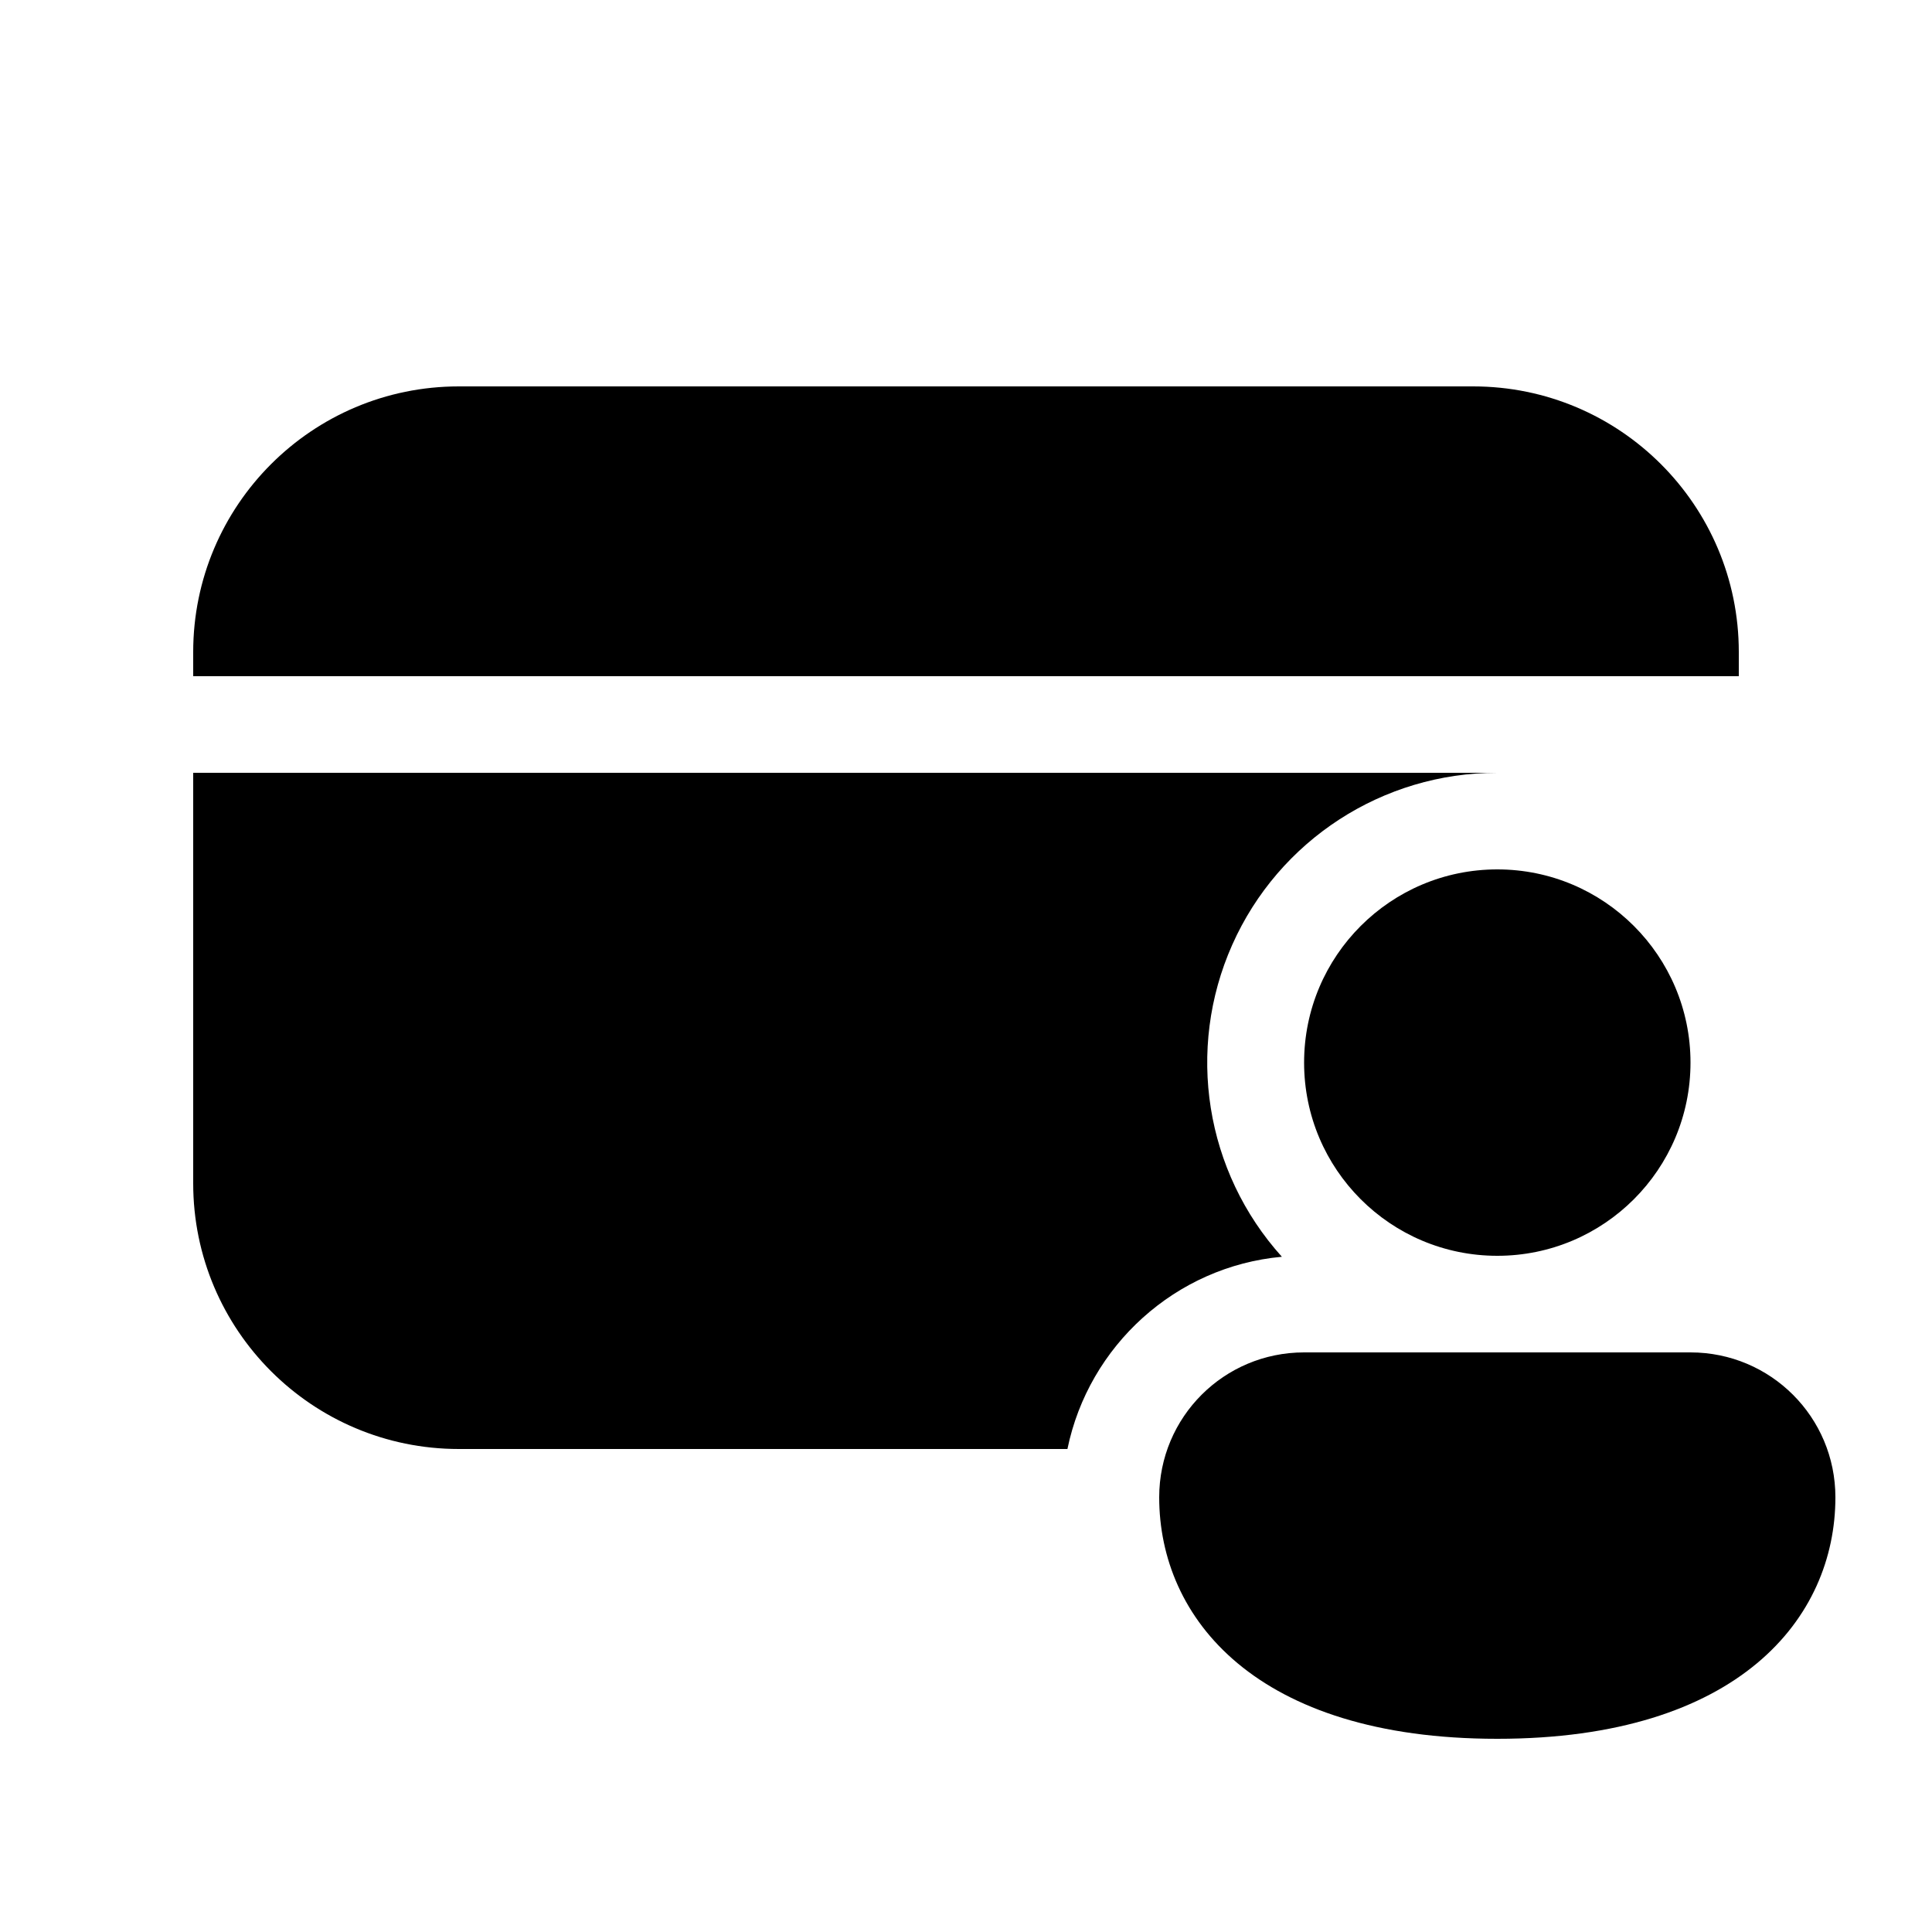
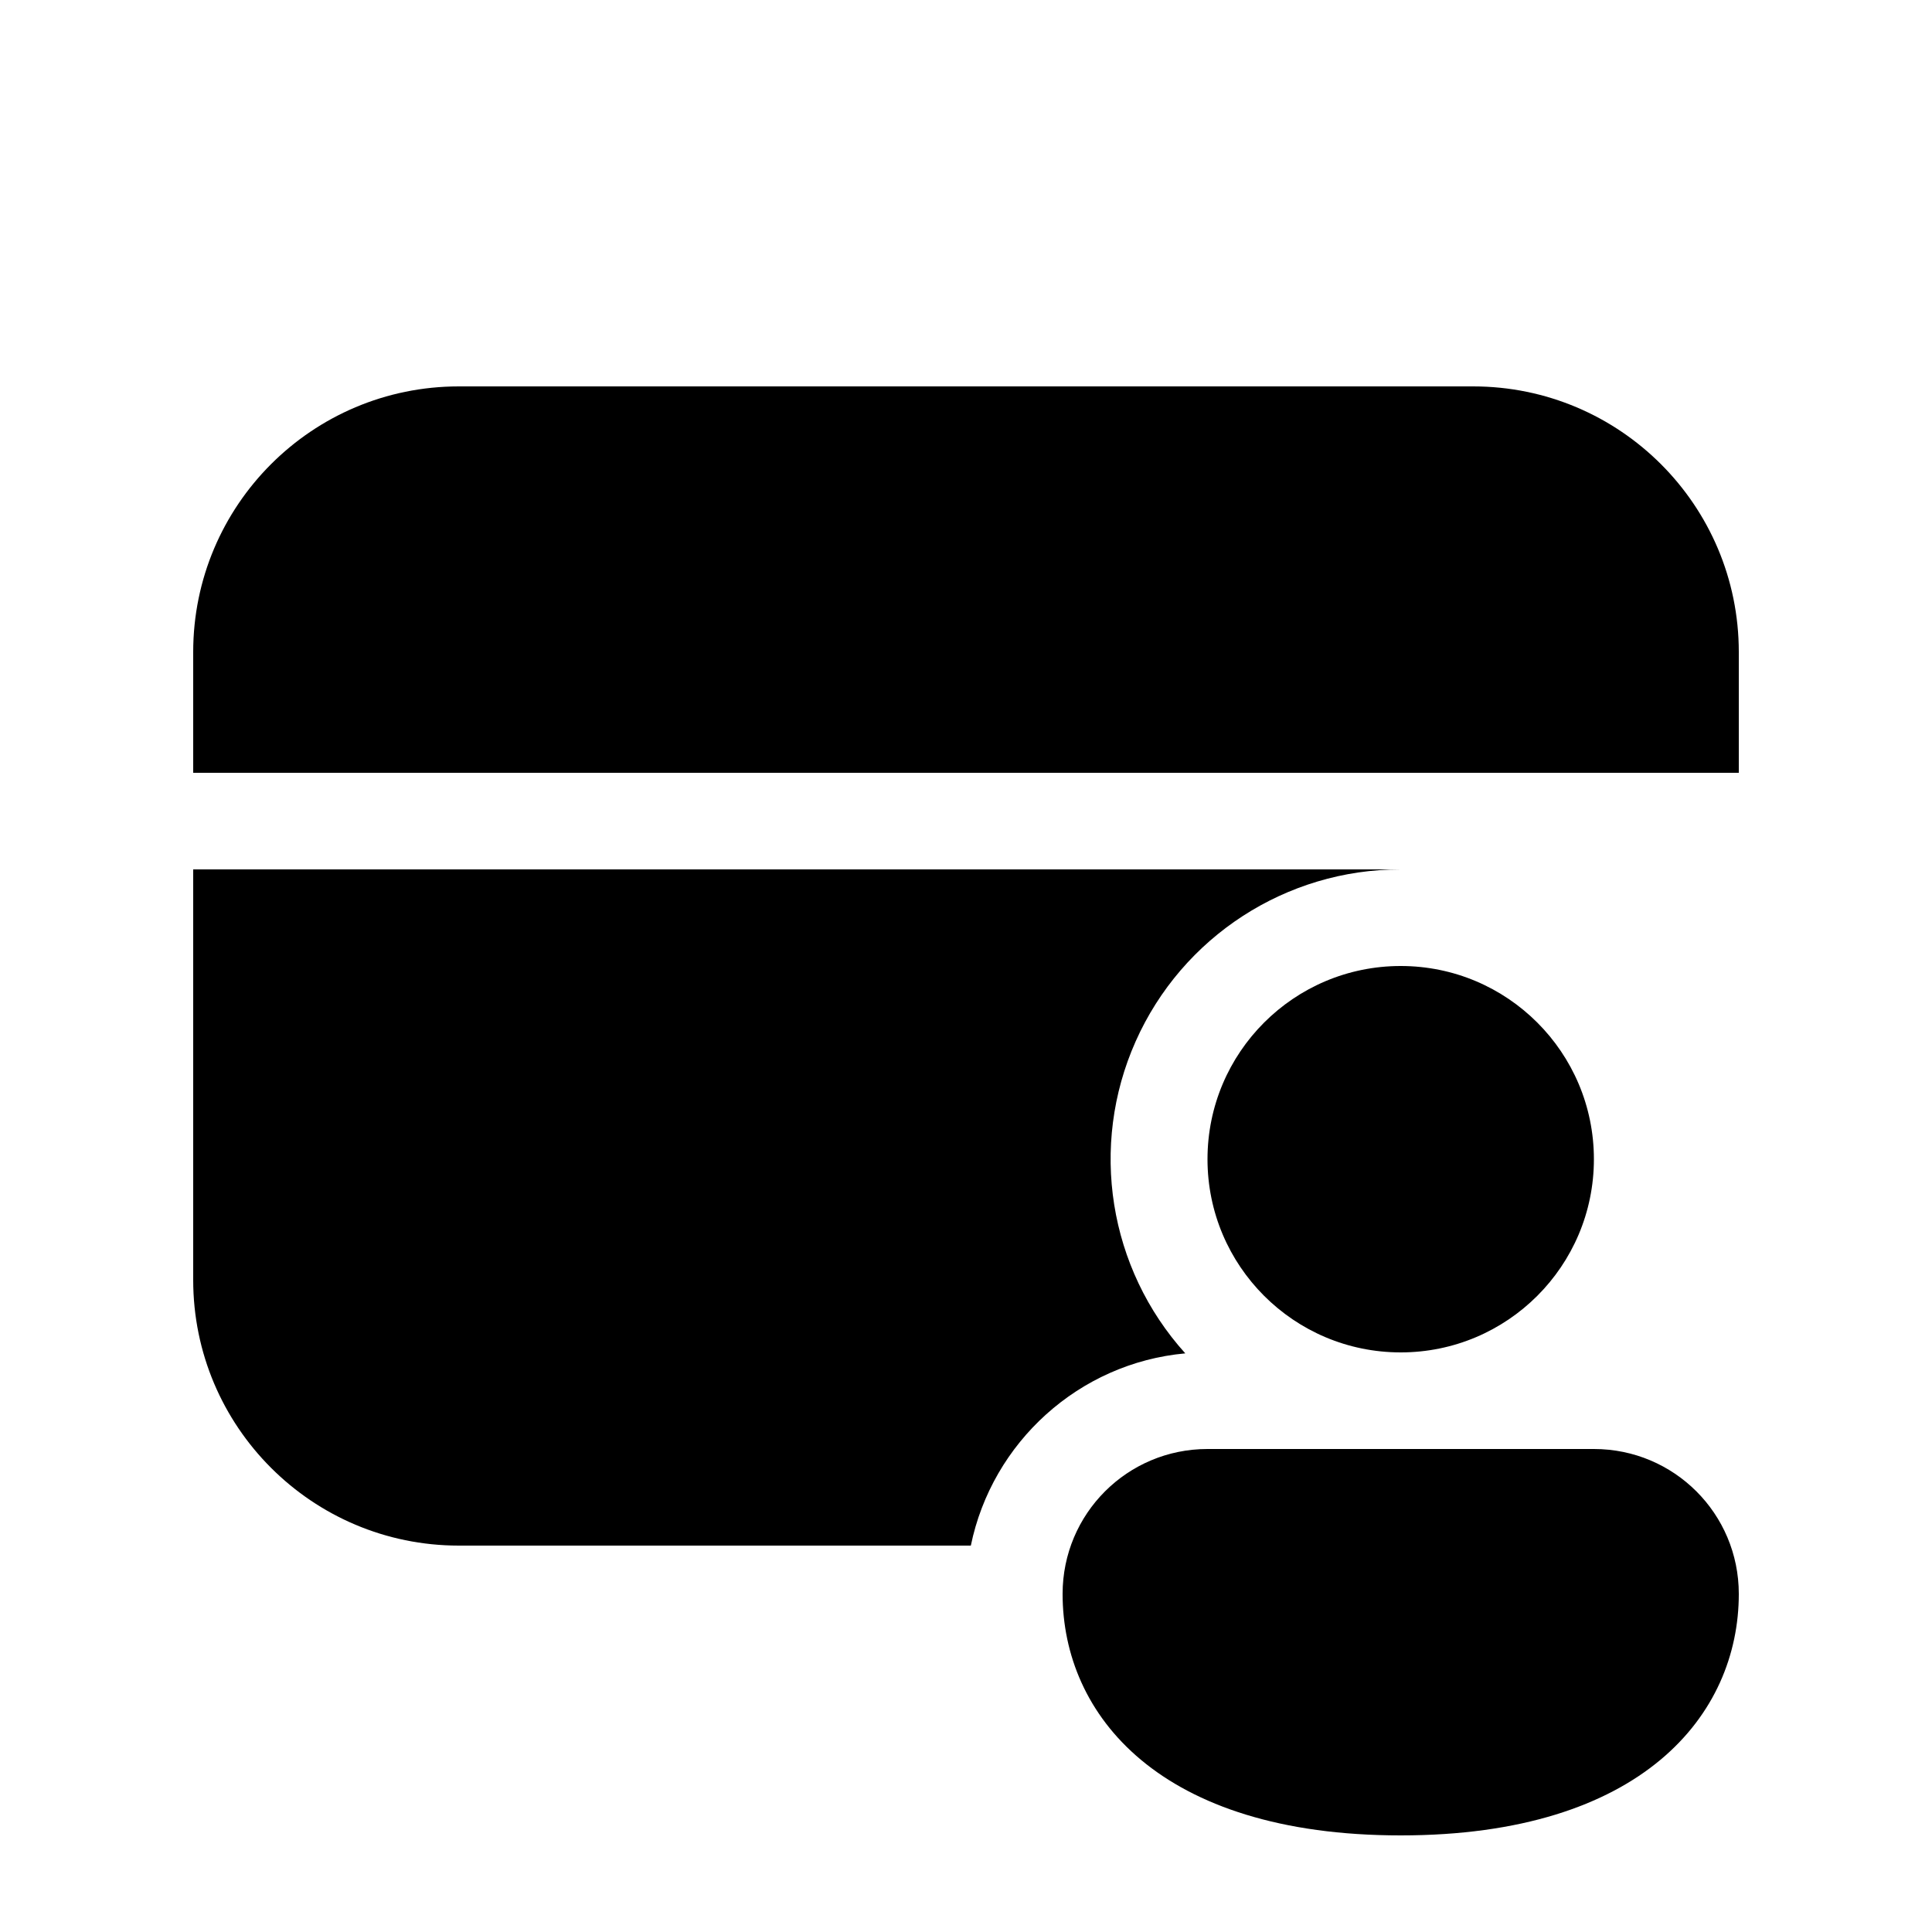
<svg xmlns="http://www.w3.org/2000/svg" width="20" height="20" viewBox="0 0 20 20">
-   <path d="M2 6.75A2.75 2.75 0 014.75 4h10.5A2.75 2.75 0 0118 6.75V7H2v-.25zM2 8h13.5a3 3 0 00-2.23 5.01c-1.1.1-2 .92-2.22 1.99h-6.3A2.75 2.75 0 012 12.25V8zm15.5 3a2 2 0 11-4 0 2 2 0 014 0zm1.5 4.5c0 1.25-1 2.5-3.5 2.5S12 16.75 12 15.5c0-.83.67-1.5 1.5-1.5h4c.83 0 1.5.67 1.5 1.5z" />
+   <path d="M2 6.75A2.75 2.75 0 014.75 4h10.5A2.75 2.75 0 0118 6.75V8H2V6.75zM2 9h12.5a3 3 0 00-2.23 5.01c-1.1.1-2 .92-2.22 1.99h-5.3A2.75 2.75 0 012 13.25V9zm14.5 3a2 2 0 11-4 0 2 2 0 014 0zm1.5 4.5c0 1.25-1 2.5-3.5 2.5S11 17.75 11 16.5c0-.83.67-1.5 1.5-1.5h4c.83 0 1.5.67 1.5 1.5z" />
</svg>
